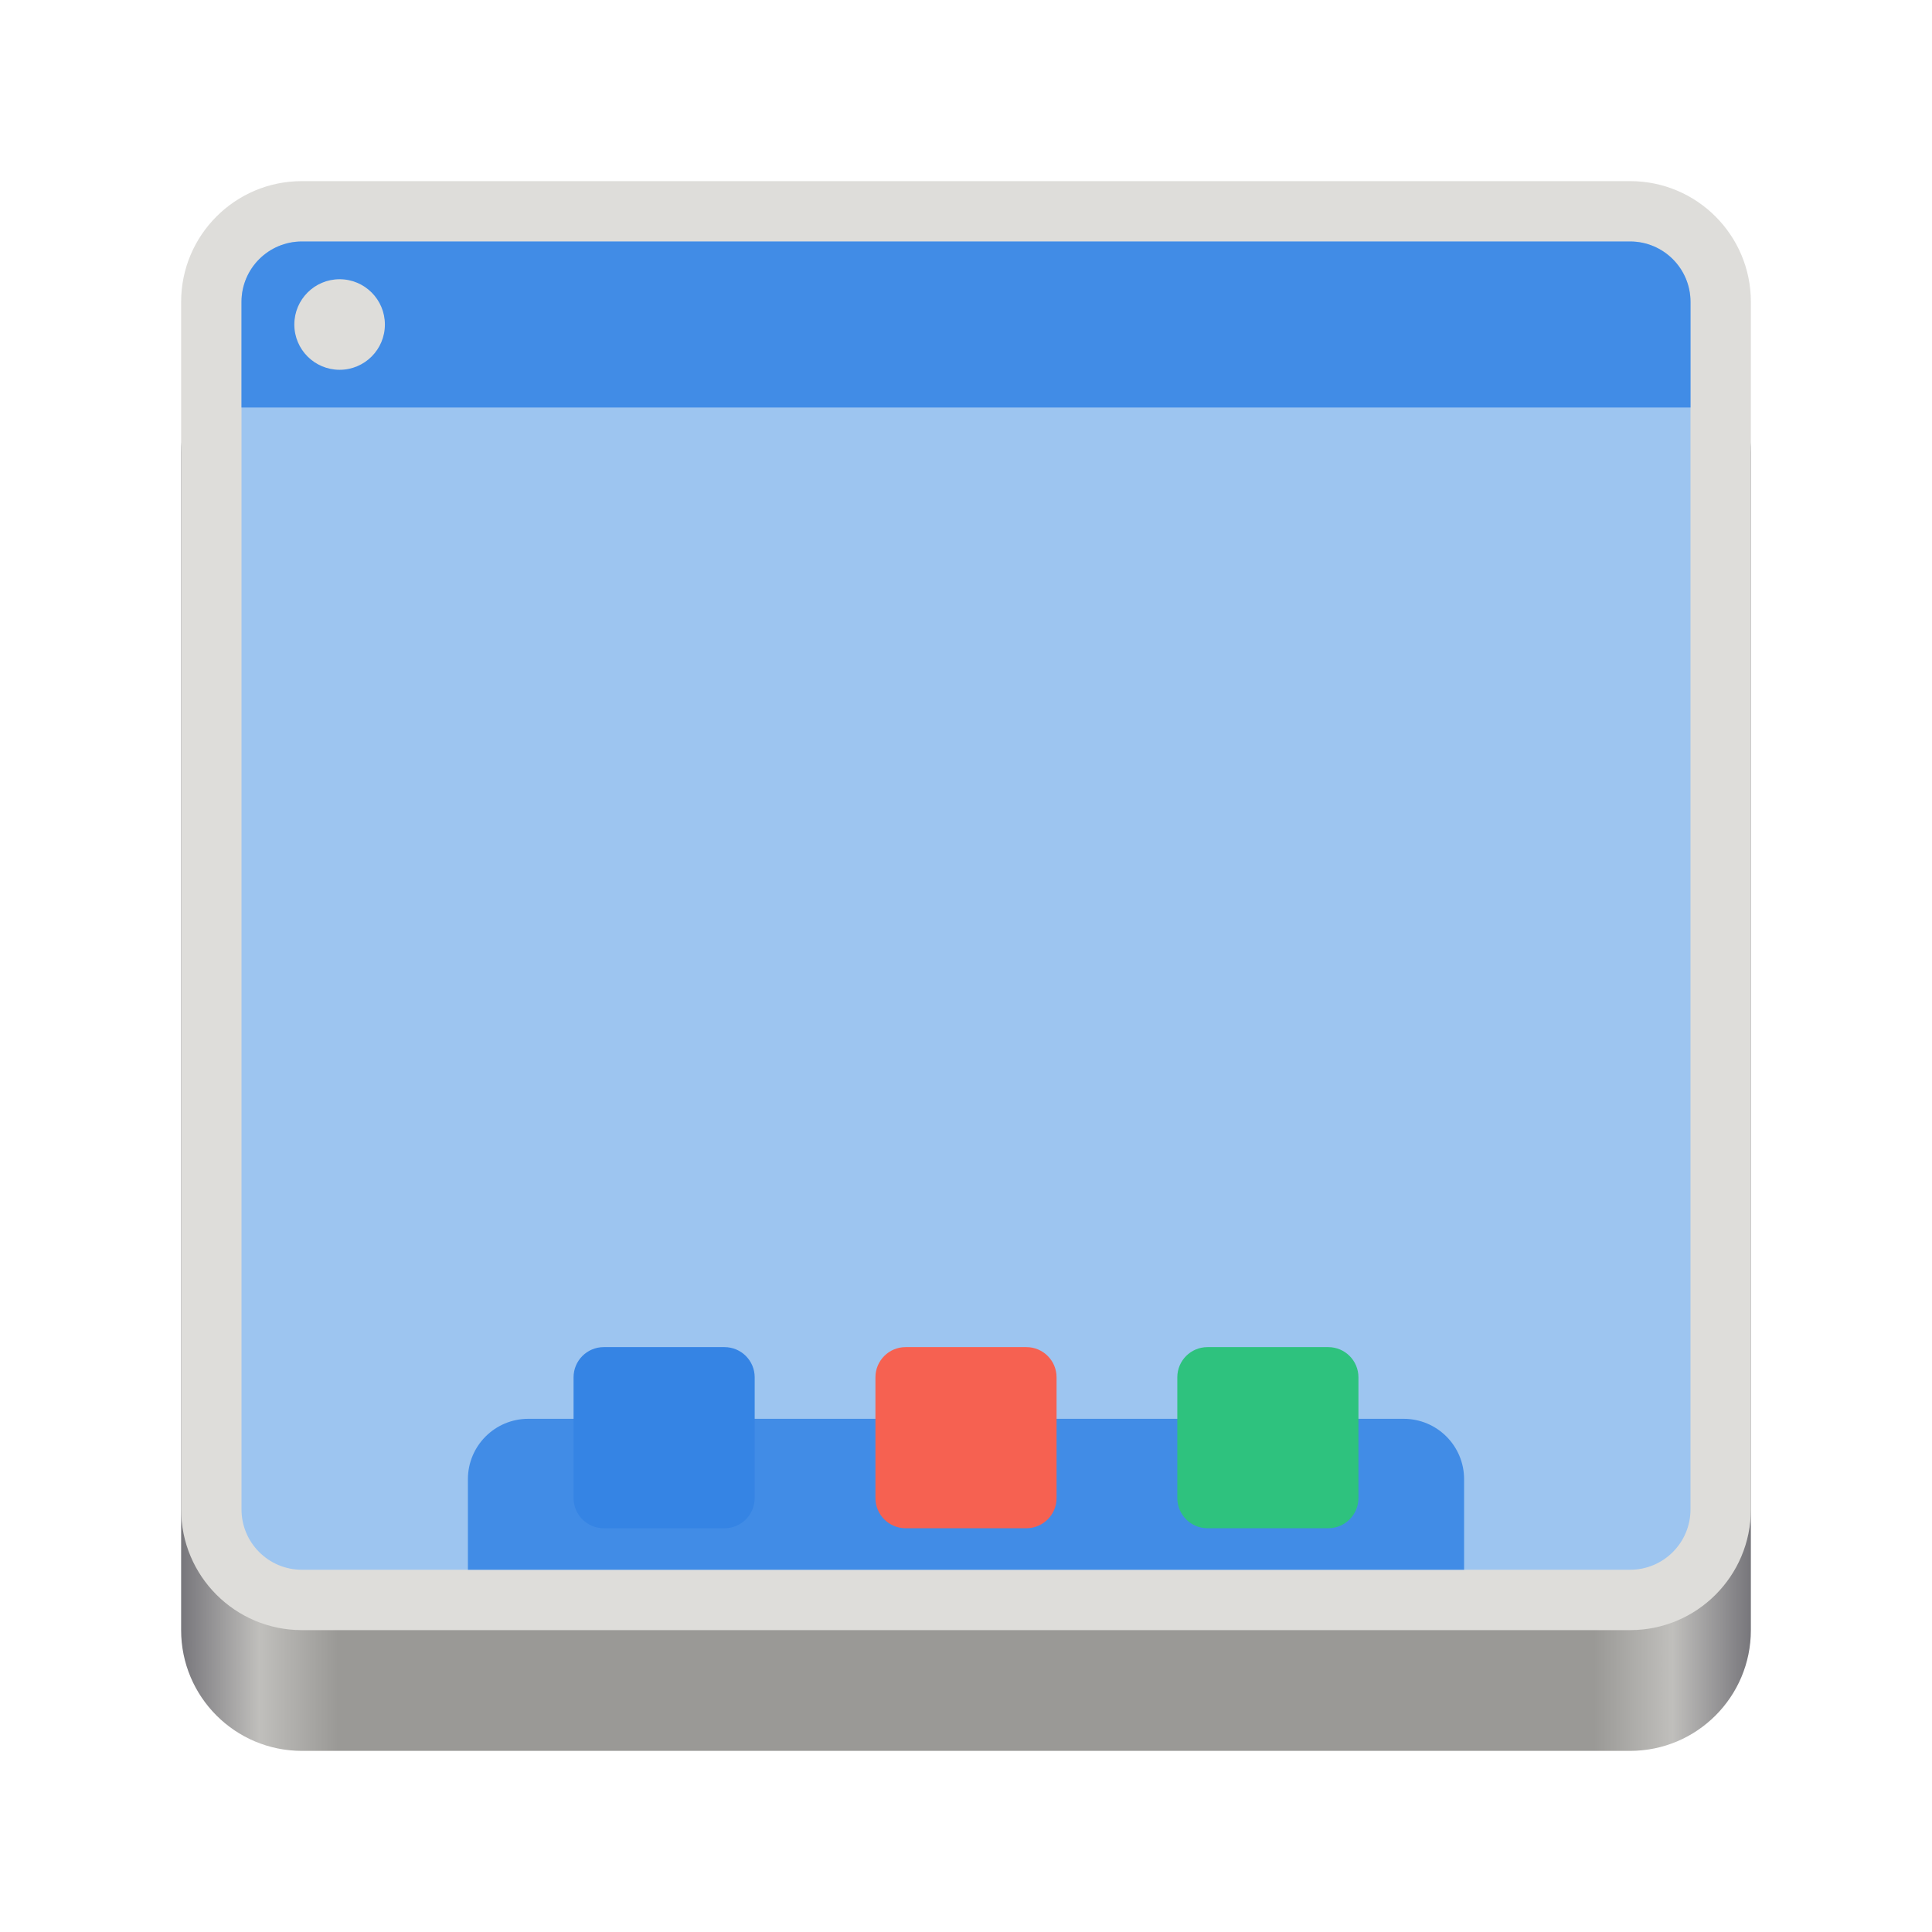
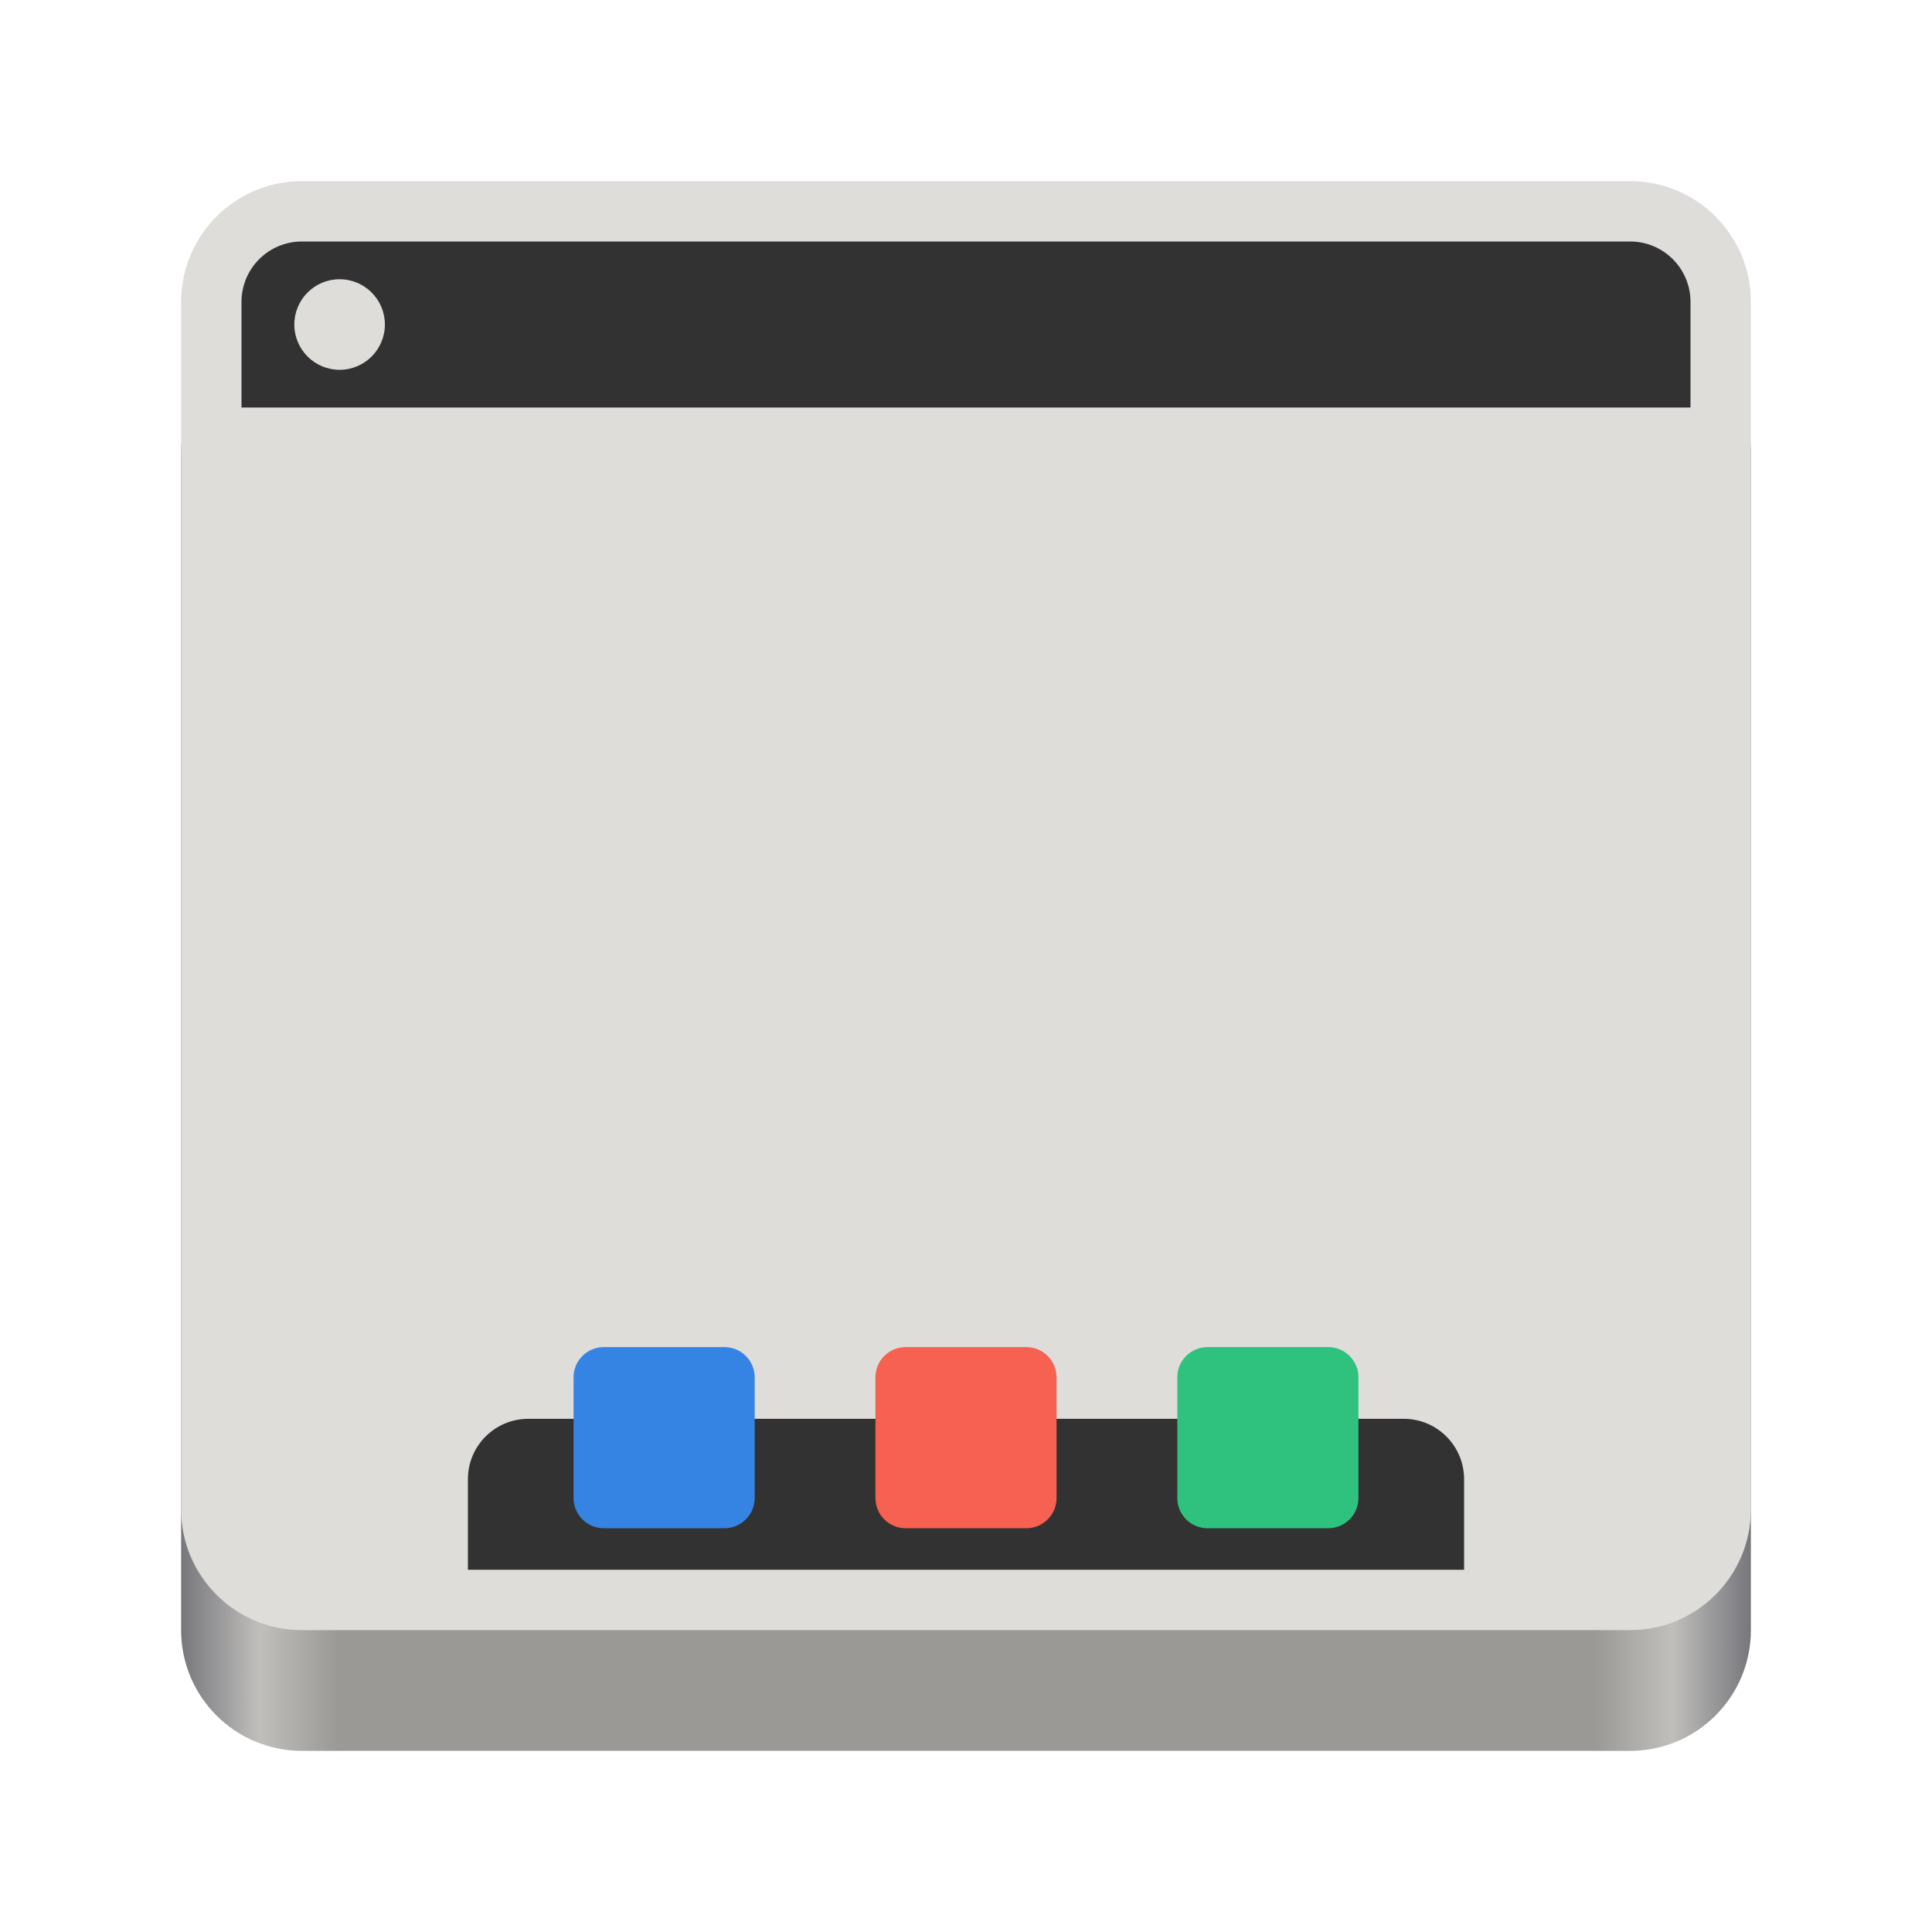
<svg xmlns="http://www.w3.org/2000/svg" fill="none" height="128" viewBox="0 0 128 128" width="128">
  <linearGradient id="paint0_linear" gradientUnits="userSpaceOnUse" x1="12" x2="116" y1="64" y2="64">
    <stop offset="0" stop-color="#77767b" />
    <stop offset=".05" stop-color="#c0bfbc" />
    <stop offset=".1" stop-color="#9a9996" />
    <stop offset=".9" stop-color="#9a9996" />
    <stop offset=".95" stop-color="#c0bfbc" />
    <stop offset="1" stop-color="#77767b" />
  </linearGradient>
  <path d="m108 22h-88c-4.418 0-8 3.582-8 8v78c0 4.418 3.582 8 8 8h88c4.418 0 8-3.582 8-8v-78c0-4.418-3.582-8-8-8z" fill="url(#paint0_linear)" />
  <path d="m108 12h-88c-4.418 0-8 3.582-8 8v80c0 4.418 3.582 8 8 8h88c4.418 0 8-3.582 8-8v-80c0-4.418-3.582-8-8-8z" fill="#deddda" />
-   <path d="m108 104h-88c-2.209 0-4-1.791-4-4v-80c0-2.209 1.791-4 4-4h88c2.209 0 4 1.791 4 4v80c0 2.209-1.791 4-4 4z" fill="#9dc5f0" />
-   <path d="m31 98c0-2.209 1.791-4 4-4h58c2.209 0 4 1.791 4 4v6h-66z" fill="#418ce6" />
-   <path d="m112 20v7h-96v-7c0-2.209 1.791-4 4-4h88c2.209 0 4 1.791 4 4z" fill="#418ce6" />
+   <path d="m108 104h-88c-2.209 0-4-1.791-4-4v-80c0-2.209 1.791-4 4-4h88c2.209 0 4 1.791 4 4v80c0 2.209-1.791 4-4 4z" fill="#value_light" />
+   <path d="m31 98c0-2.209 1.791-4 4-4h58c2.209 0 4 1.791 4 4v6h-66z" fill="#323232" />
+   <path d="m112 20v7h-96v-7c0-2.209 1.791-4 4-4h88c2.209 0 4 1.791 4 4z" fill="#323232" />
  <rect fill="#deddda" height="6" rx="3" width="6" x="19.5" y="18.5" />
  <rect fill="#3584e4" height="12" rx="2" width="12" x="38" y="89.25" />
  <rect fill="#f66151" height="12" rx="2" width="12" x="58" y="89.25" />
  <rect fill="#2ec27e" height="12" rx="2" width="12" x="78" y="89.25" />
</svg>
